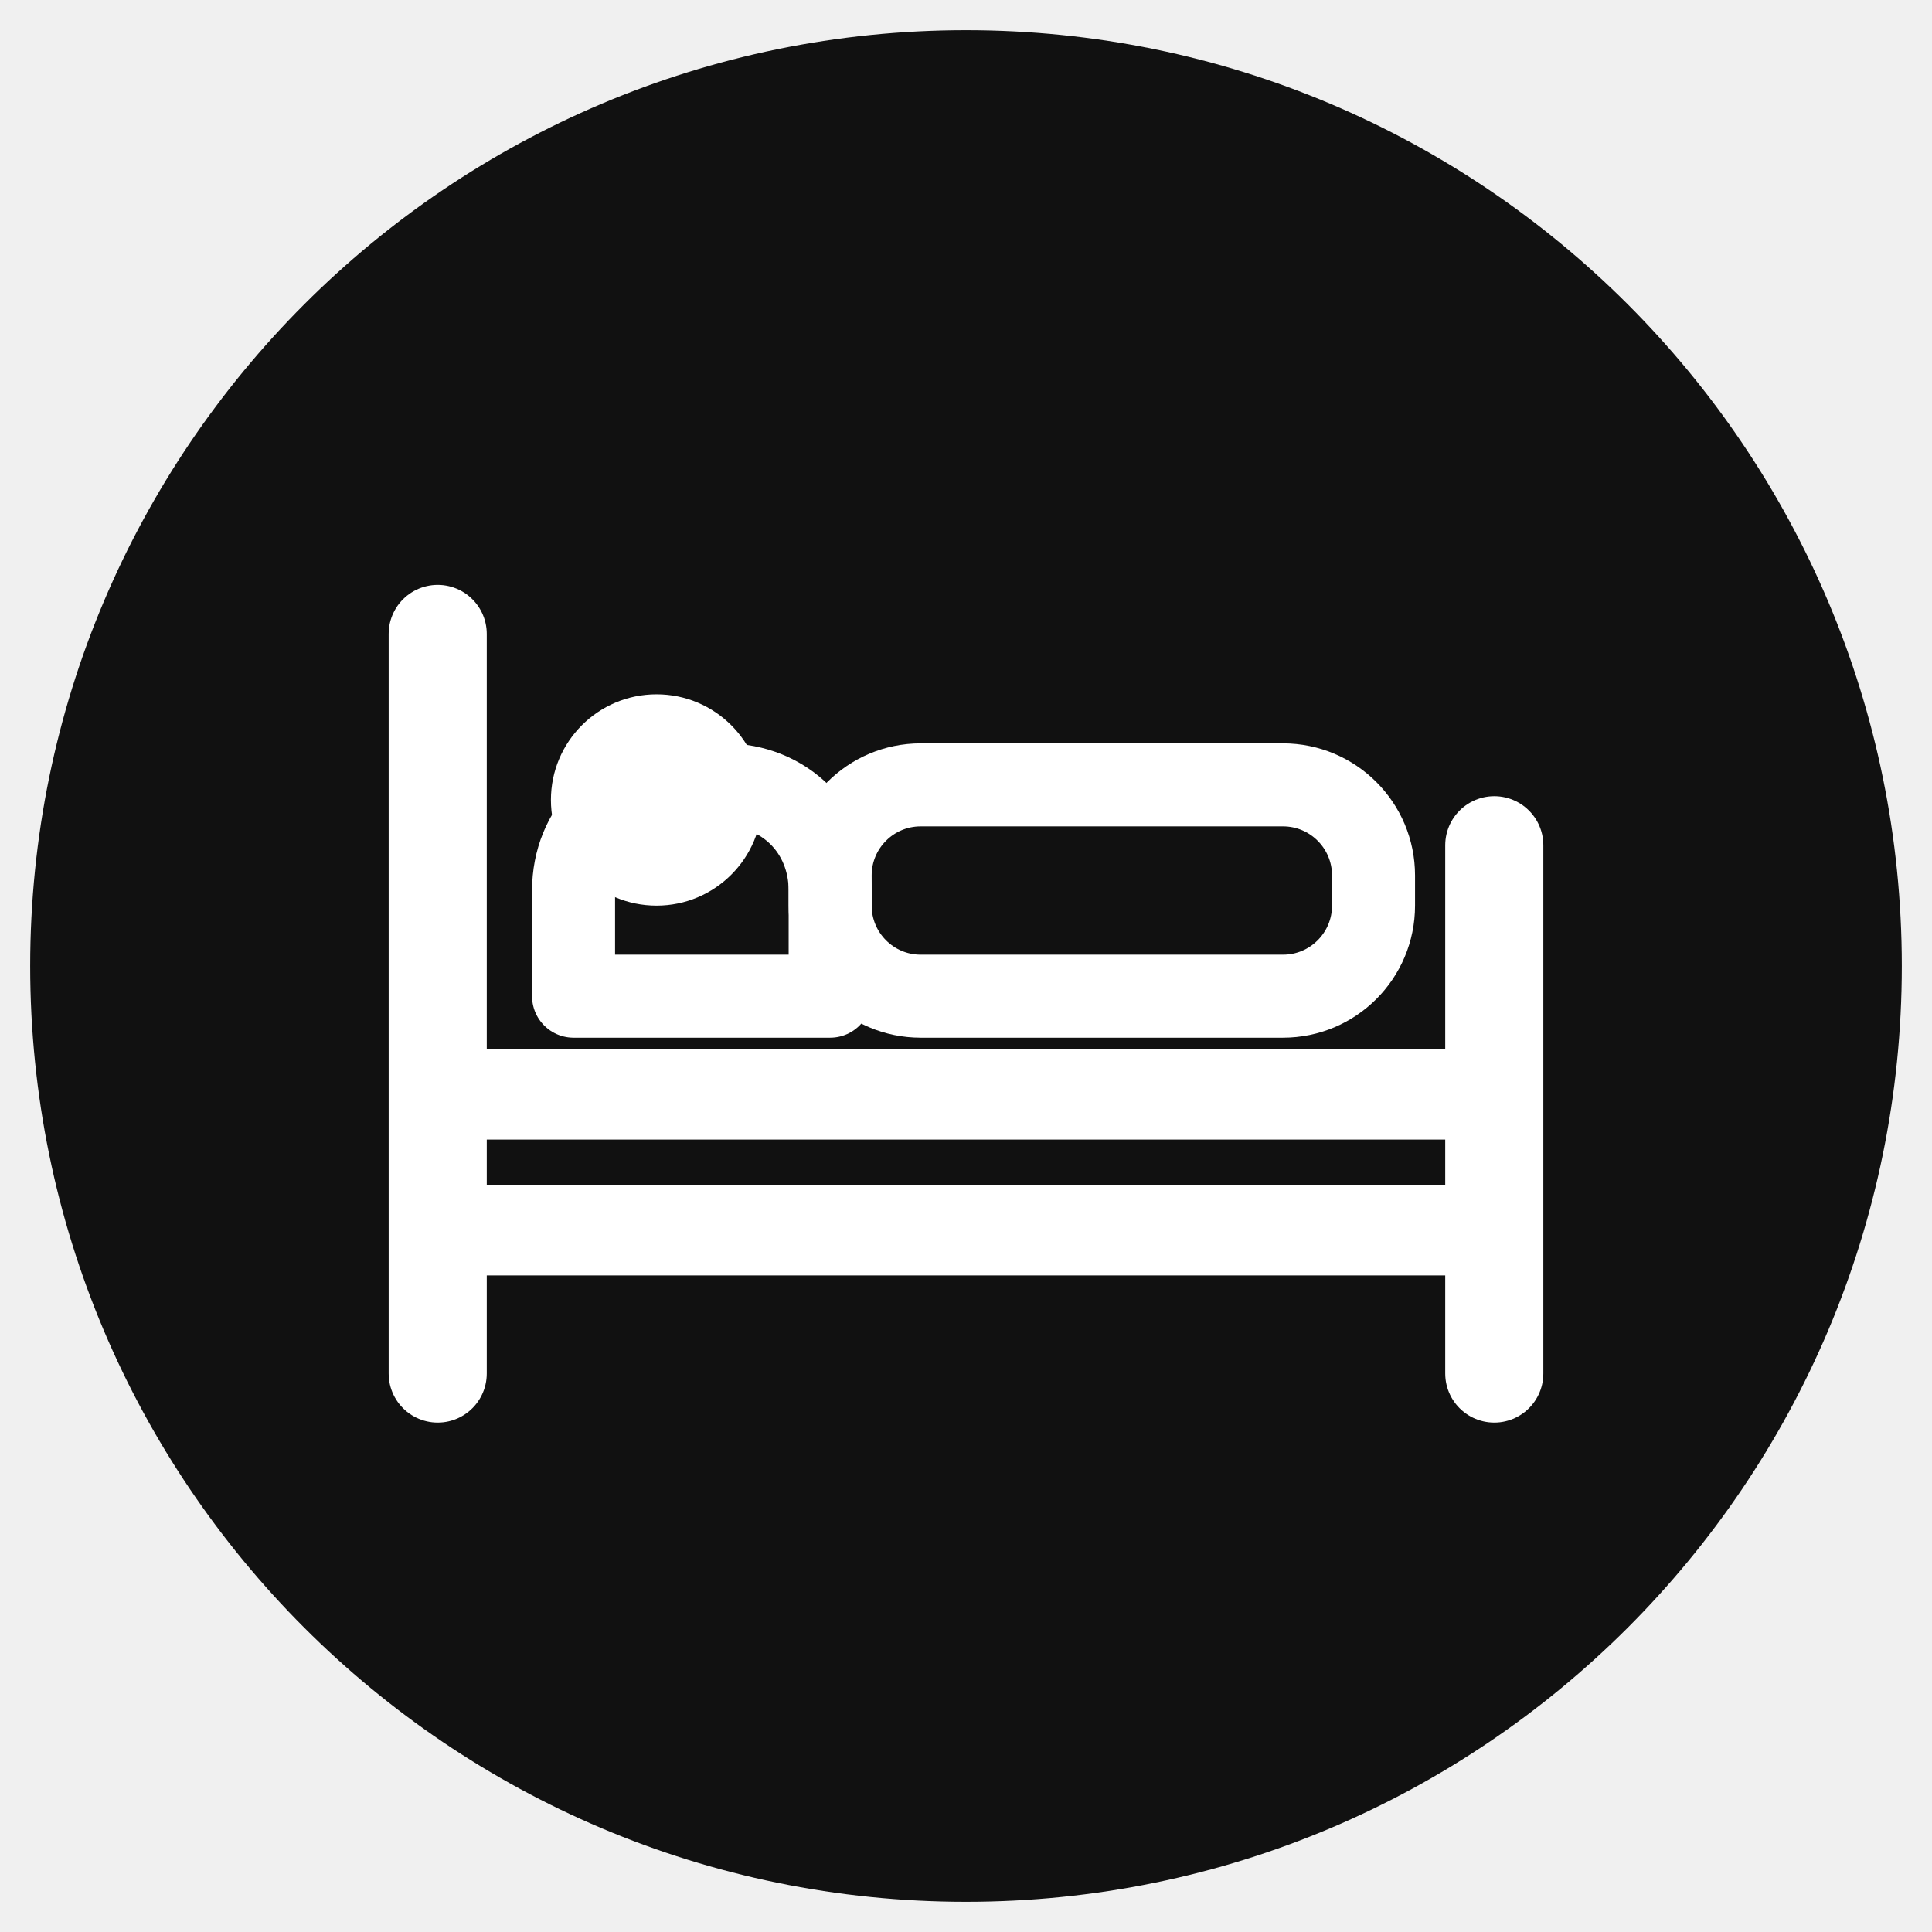
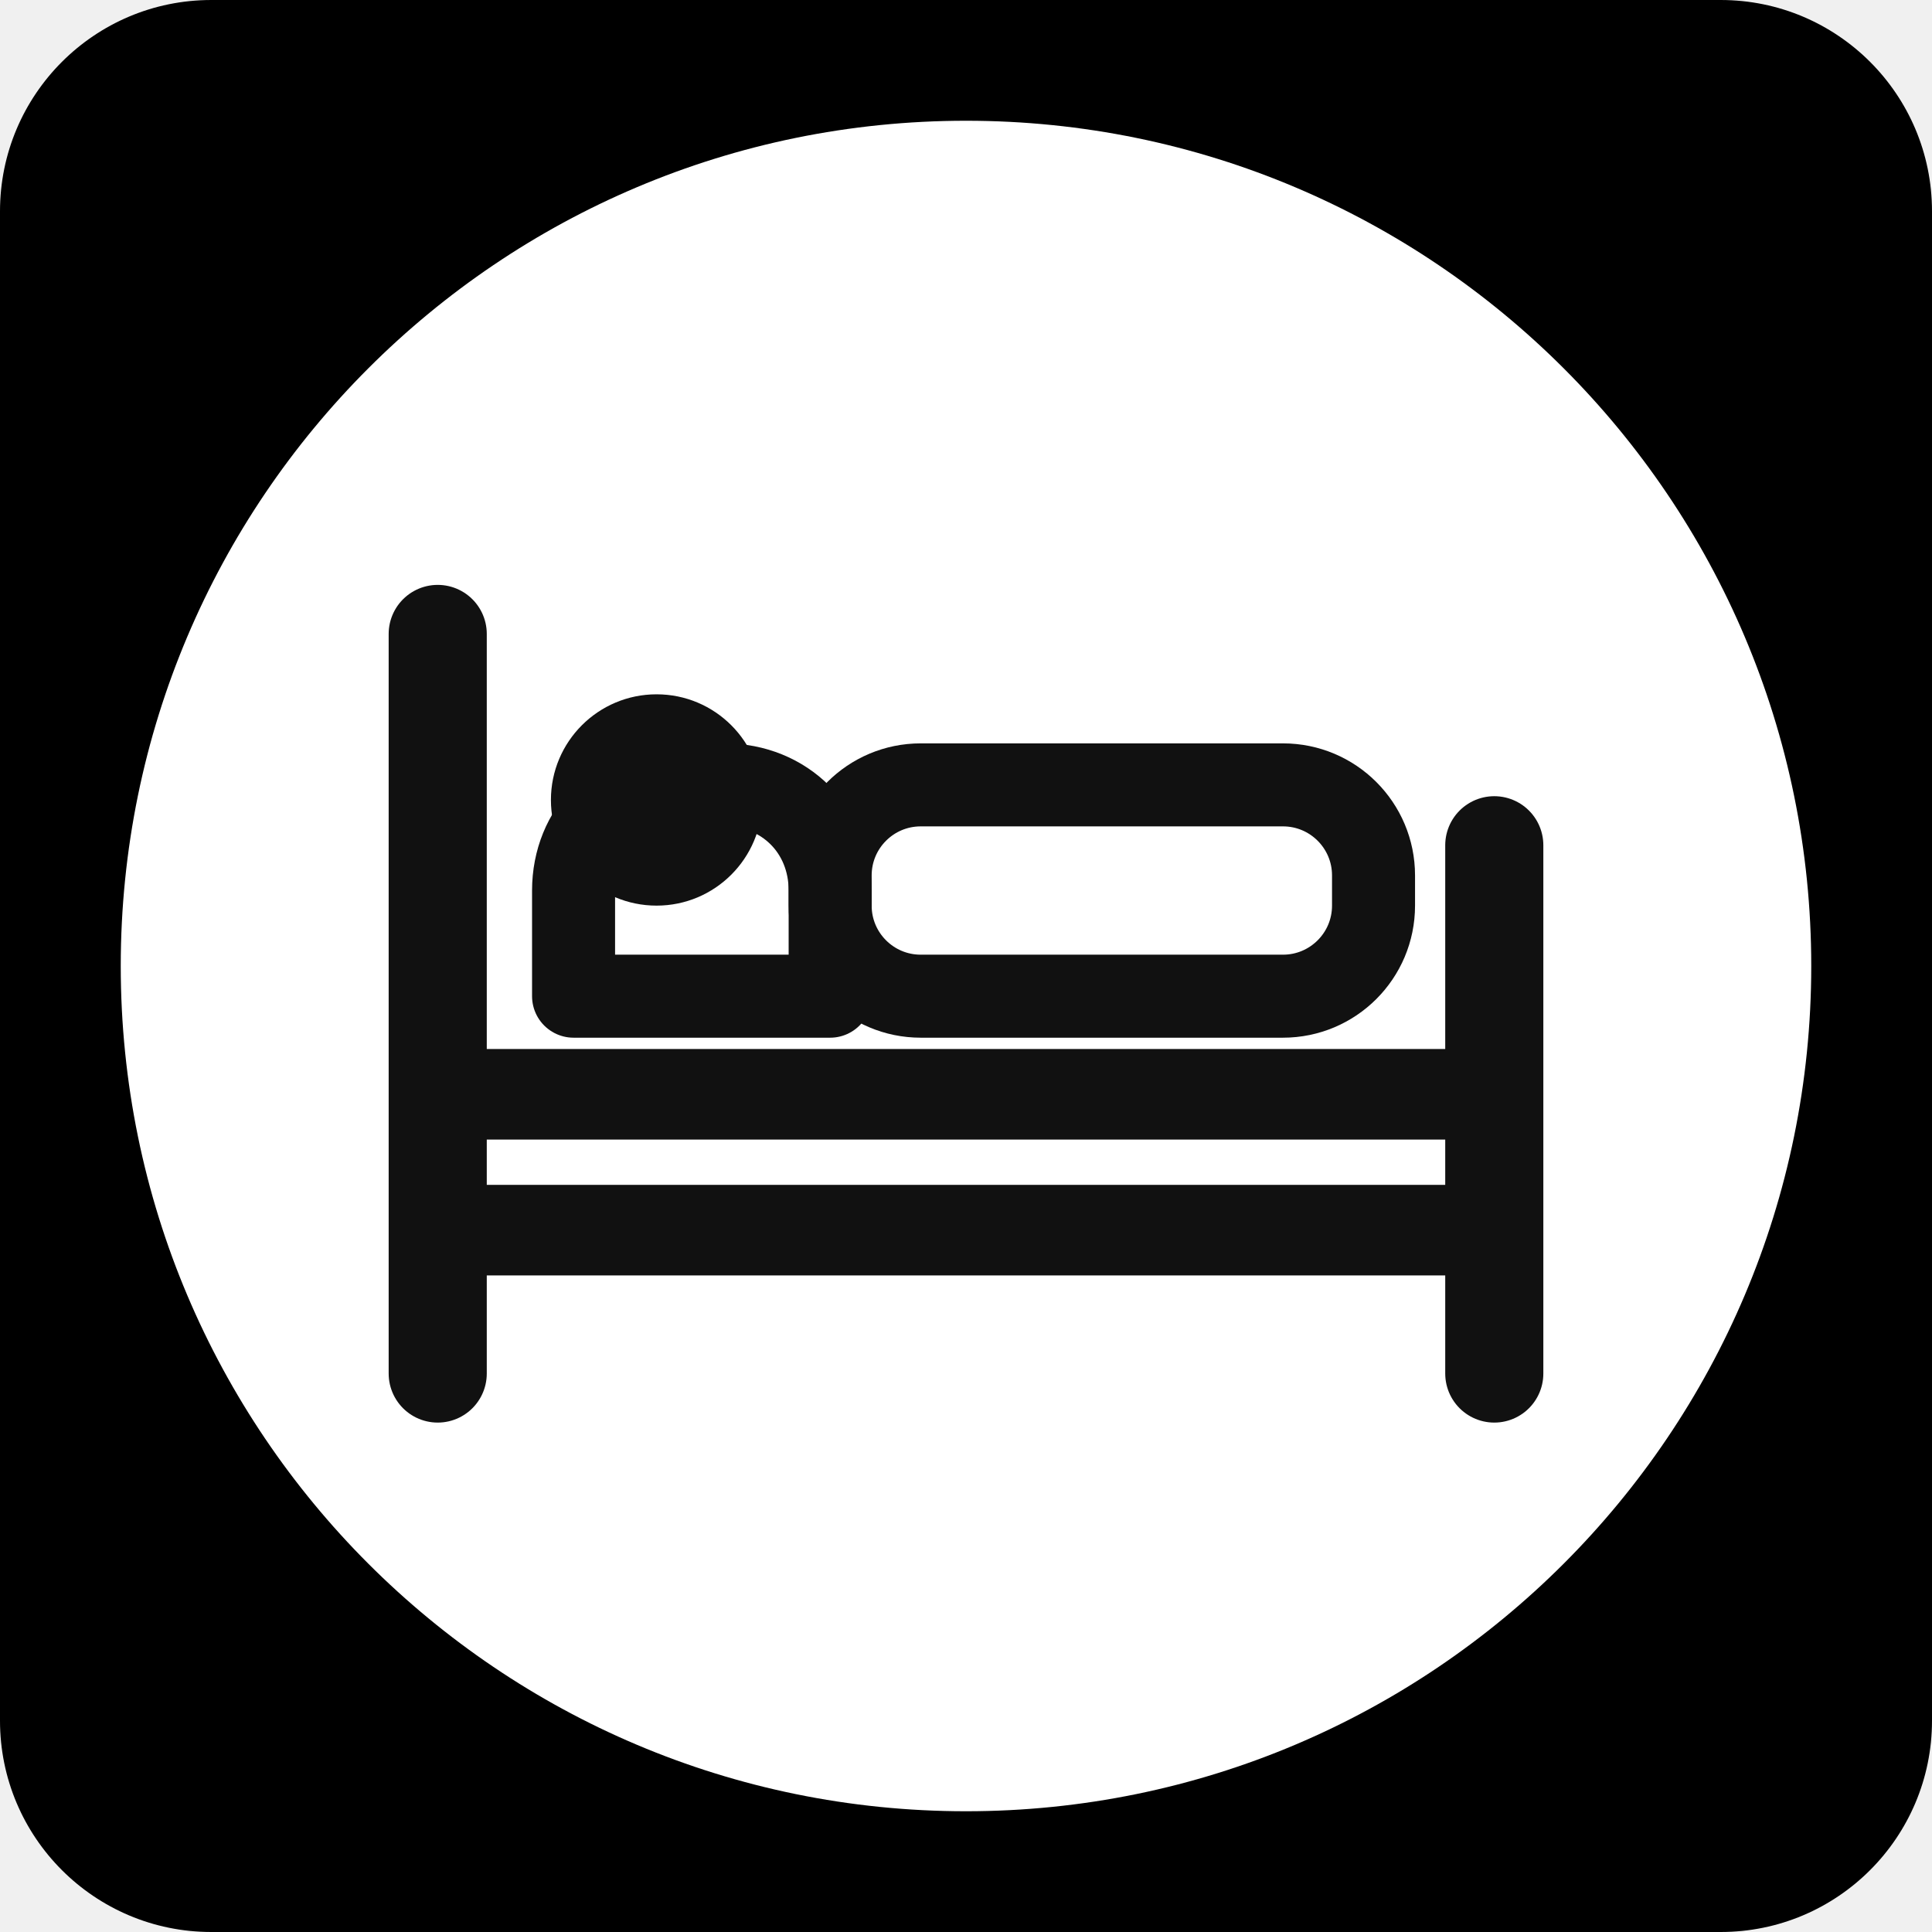
<svg xmlns="http://www.w3.org/2000/svg" viewBox="0 0 256 256" role="img" aria-label="Jun Jun Hotel favicon">
-   <circle cx="128" cy="128" r="124" fill="#111111" />
-   <g fill="none" stroke="#ffffff" stroke-linecap="round" stroke-linejoin="round">
+   <rect x="0" y="0" width="256" height="256" rx="28" fill="#000000" />
+   <circle cx="128" cy="128" r="112" fill="#ffffff" />
+   <g fill="none" stroke="#111111" stroke-linecap="round" stroke-linejoin="round">
    <line x1="58" y1="84" x2="58" y2="182" stroke-width="13" />
    <line x1="198" y1="112" x2="198" y2="182" stroke-width="13" />
    <line x1="58" y1="145" x2="198" y2="145" stroke-width="12" />
    <line x1="58" y1="163" x2="198" y2="163" stroke-width="12" />
    <path d="M76 132h34v-14c0-8-6-14-14-14H90c-8 0-14 6-14 14z" stroke-width="11" />
    <rect x="110" y="104" width="72" height="28" rx="12" stroke-width="11" />
  </g>
-   <circle cx="87" cy="106" r="14" fill="#ffffff" />
+   <circle cx="87" cy="106" r="14" fill="#111111" />
</svg>
